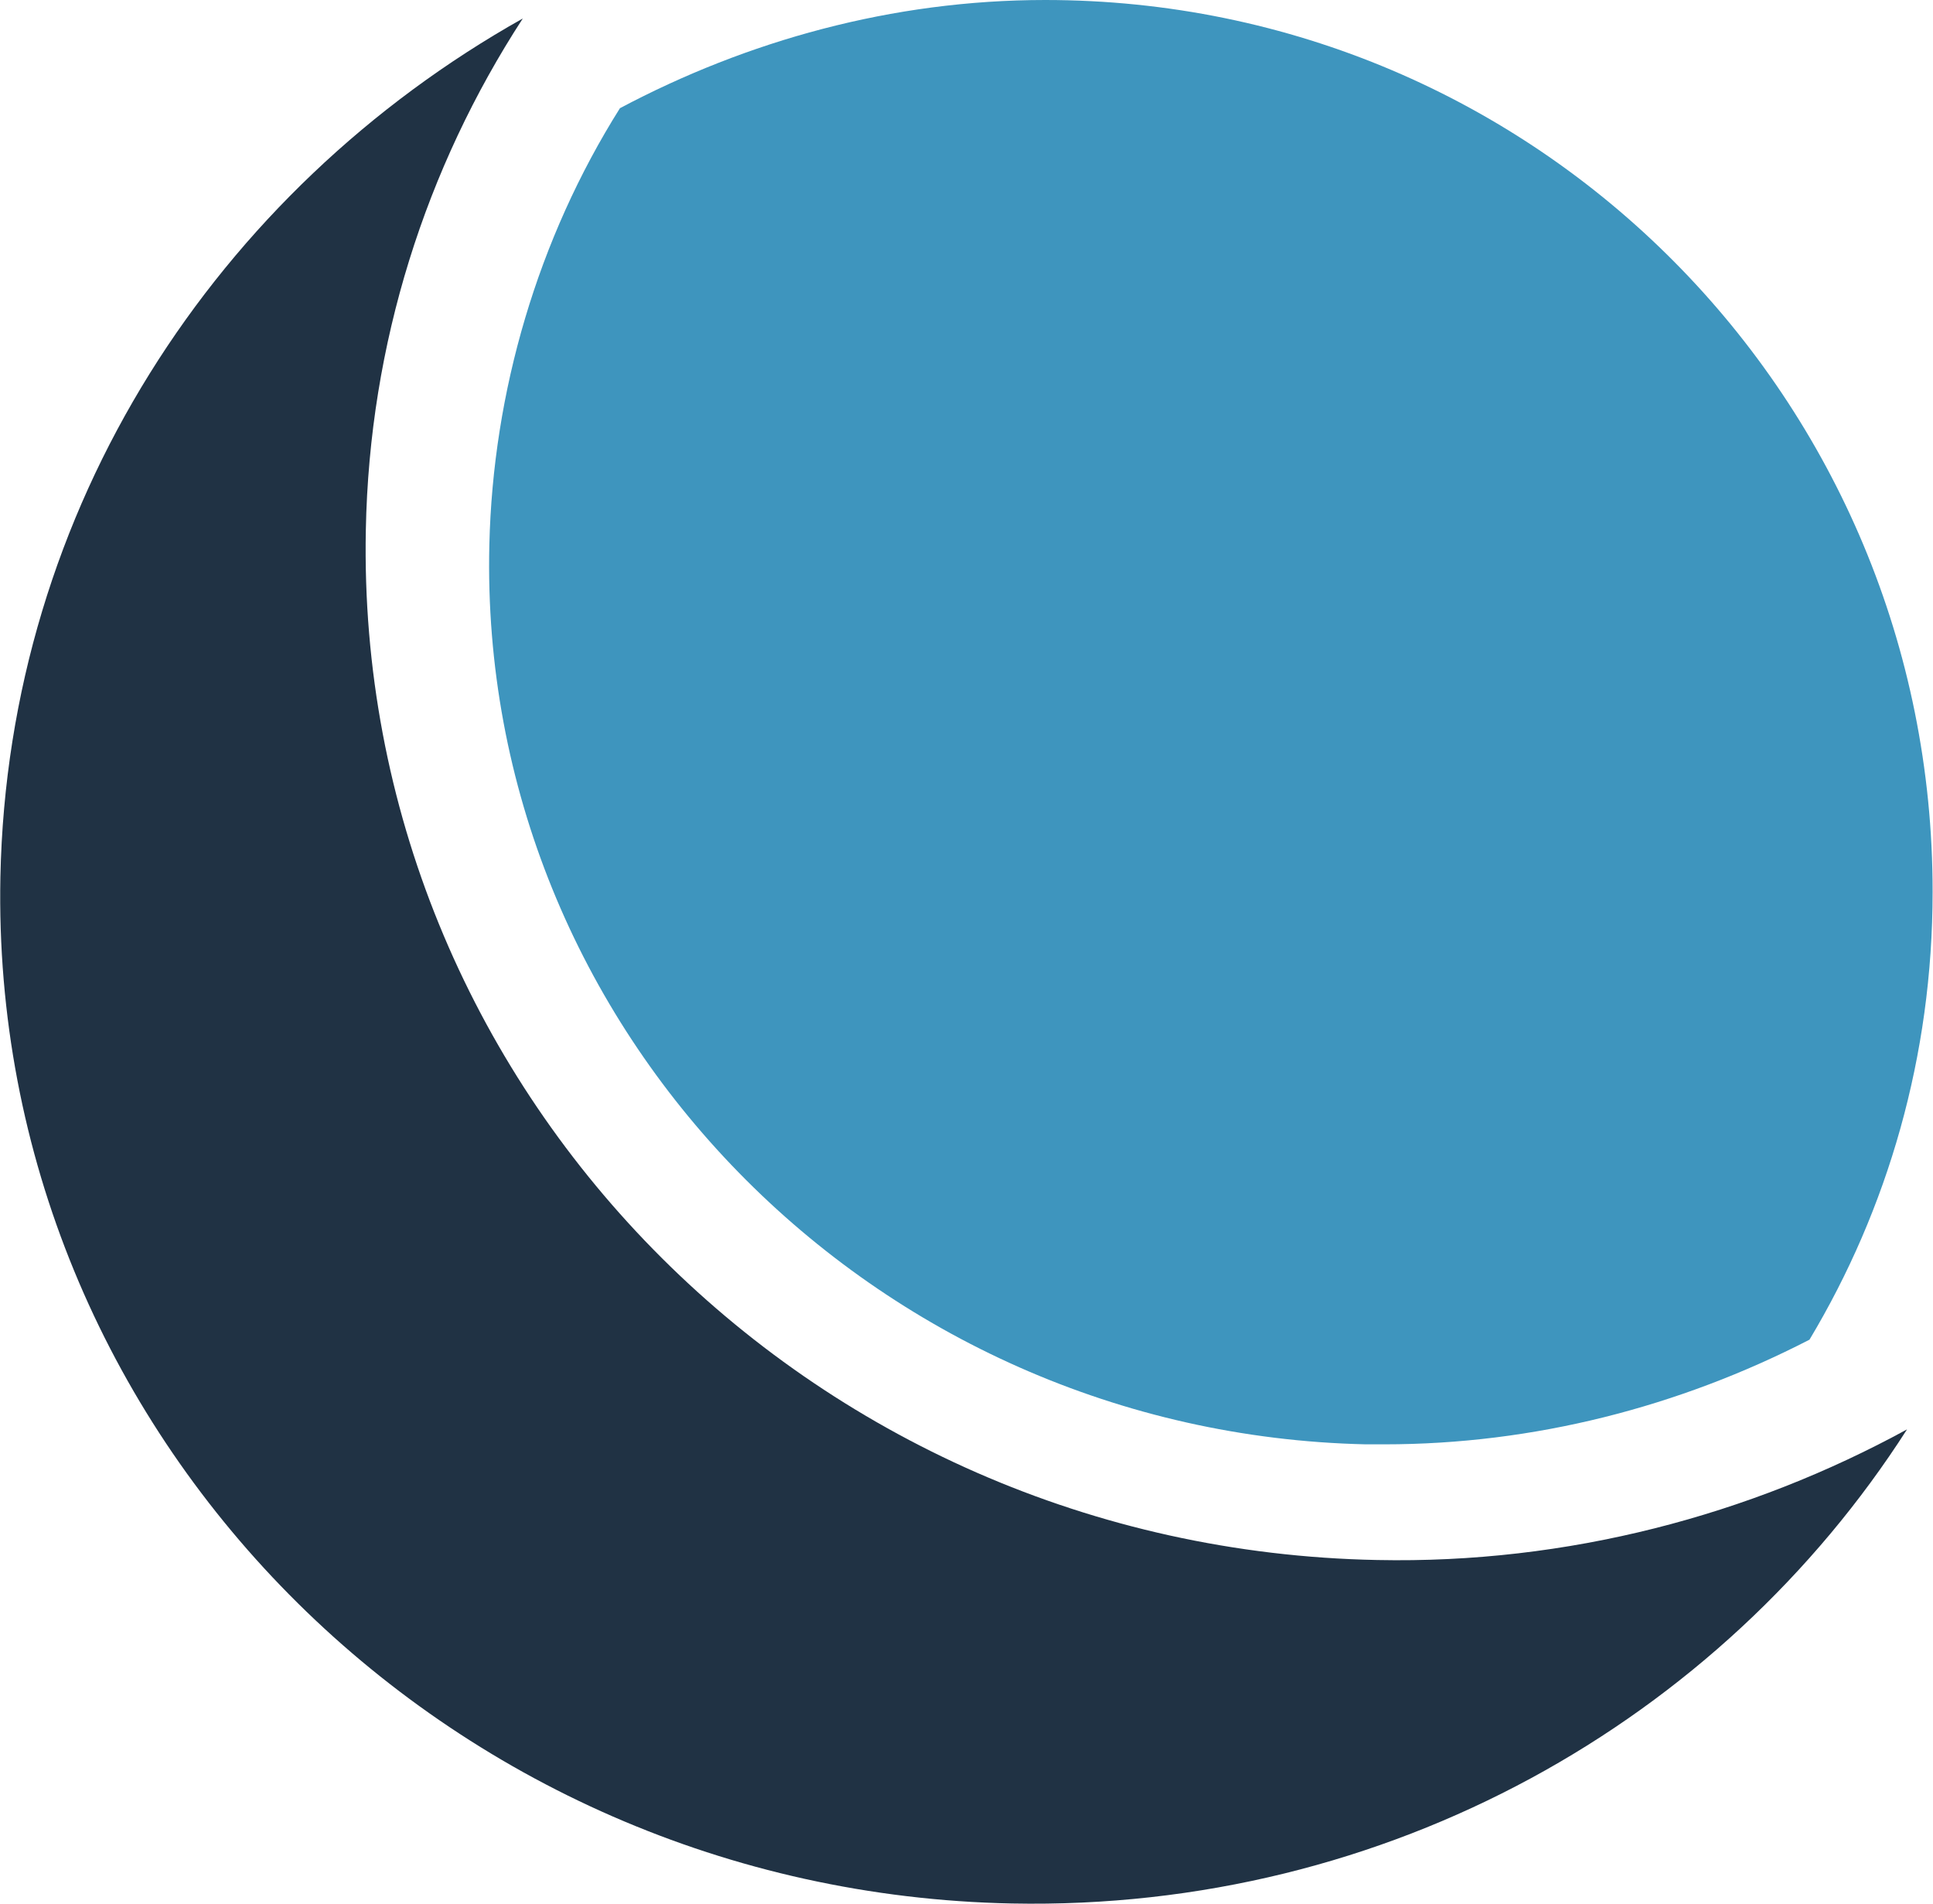
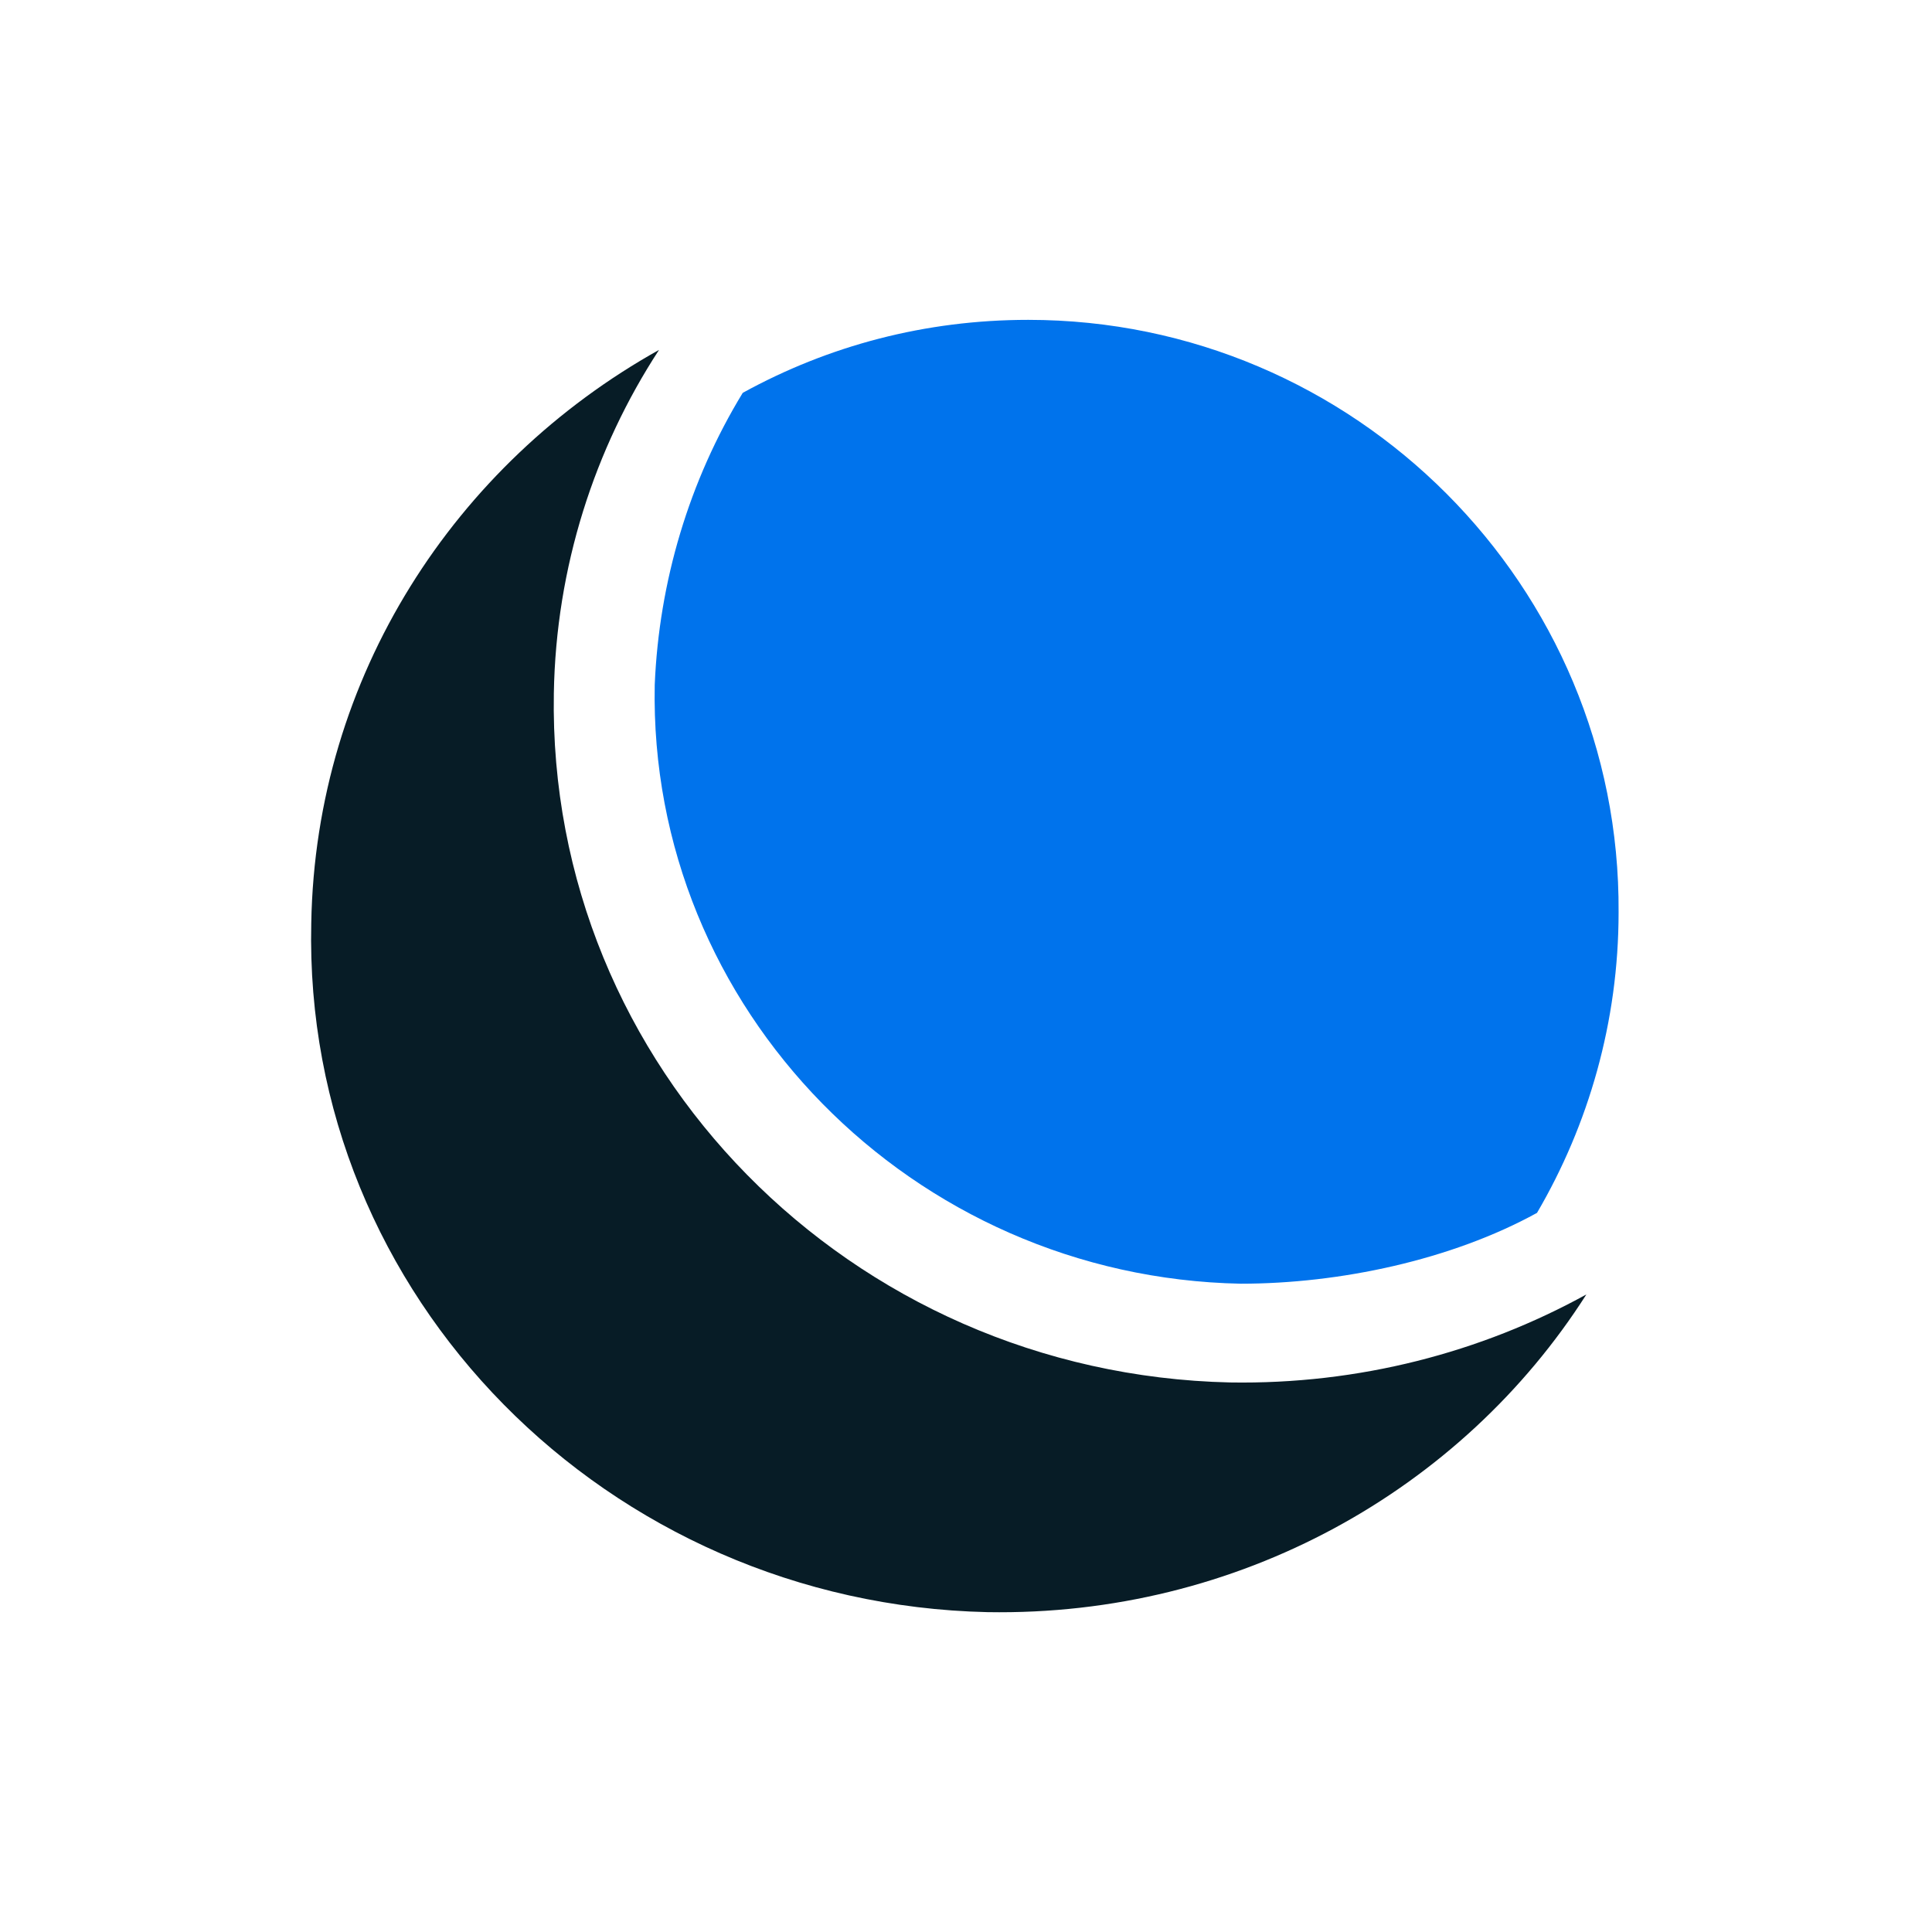
- <svg xmlns="http://www.w3.org/2000/svg" viewBox="0 0 491.4 483.9">
-   <path d="M484.8 363.3c-39.9 21.8-86.3 34.2-134.7 33.2C205 393.7 90.2 276.1 93 134.7c.9-47.4 15.2-92 39.9-130C55.1 48.4 2 129 .1 222.9c-2.8 141.4 112.9 258 257.1 260.9 95.7 1.9 180.2-46.5 227.6-120.5" fill="#203244" />
-   <path d="M347.2 367.1h4.7c38 0 74.9-9.5 108.1-26.6 19.9-33.2 31.3-72.1 31.3-113.8C491.4 101.5 390.9 0 265.7 0c-38.9 0-75.9 10.4-108.1 27.5-20.9 33.2-32.3 72.1-33.2 111-2.9 123.3 97.6 225.8 222.8 228.6" fill="#3e95be" />
+ <svg xmlns="http://www.w3.org/2000/svg" version="1.1" id="Layer_1" x="0px" y="0px" viewBox="0 0 90 90" enable-background="new 0 0 90 90" xml:space="preserve">
+   <g>
+     <g>
+       <g>
+         <g id="mark_1_">
+           <path fill="#071C26" d="M73.9,60.3C69,63,63.3,64.5,57.3,64.4c-17.7-0.4-31.8-14.7-31.5-32.1c0.1-5.9,1.9-11.4,4.9-16      c-9.5,5.3-16,15.2-16.2,26.7C14.1,60.4,28.3,74.7,46,75.1C57.7,75.3,68.1,69.4,73.9,60.3" />
+           <path fill="#0073EC" d="M47.9,14.9c-4.8,0-9.3,1.2-13.3,3.4c-2.5,4.1-3.9,8.8-4.1,13.6c-0.3,15.1,12,27.6,27.3,27.9l0,0      c4.6,0,9.8-1.1,13.8-3.3c2.4-4.1,3.8-8.9,3.8-14C75.5,27.3,63.1,14.9,47.9,14.9z" />
+         </g>
+       </g>
+     </g>
+   </g>
</svg>
